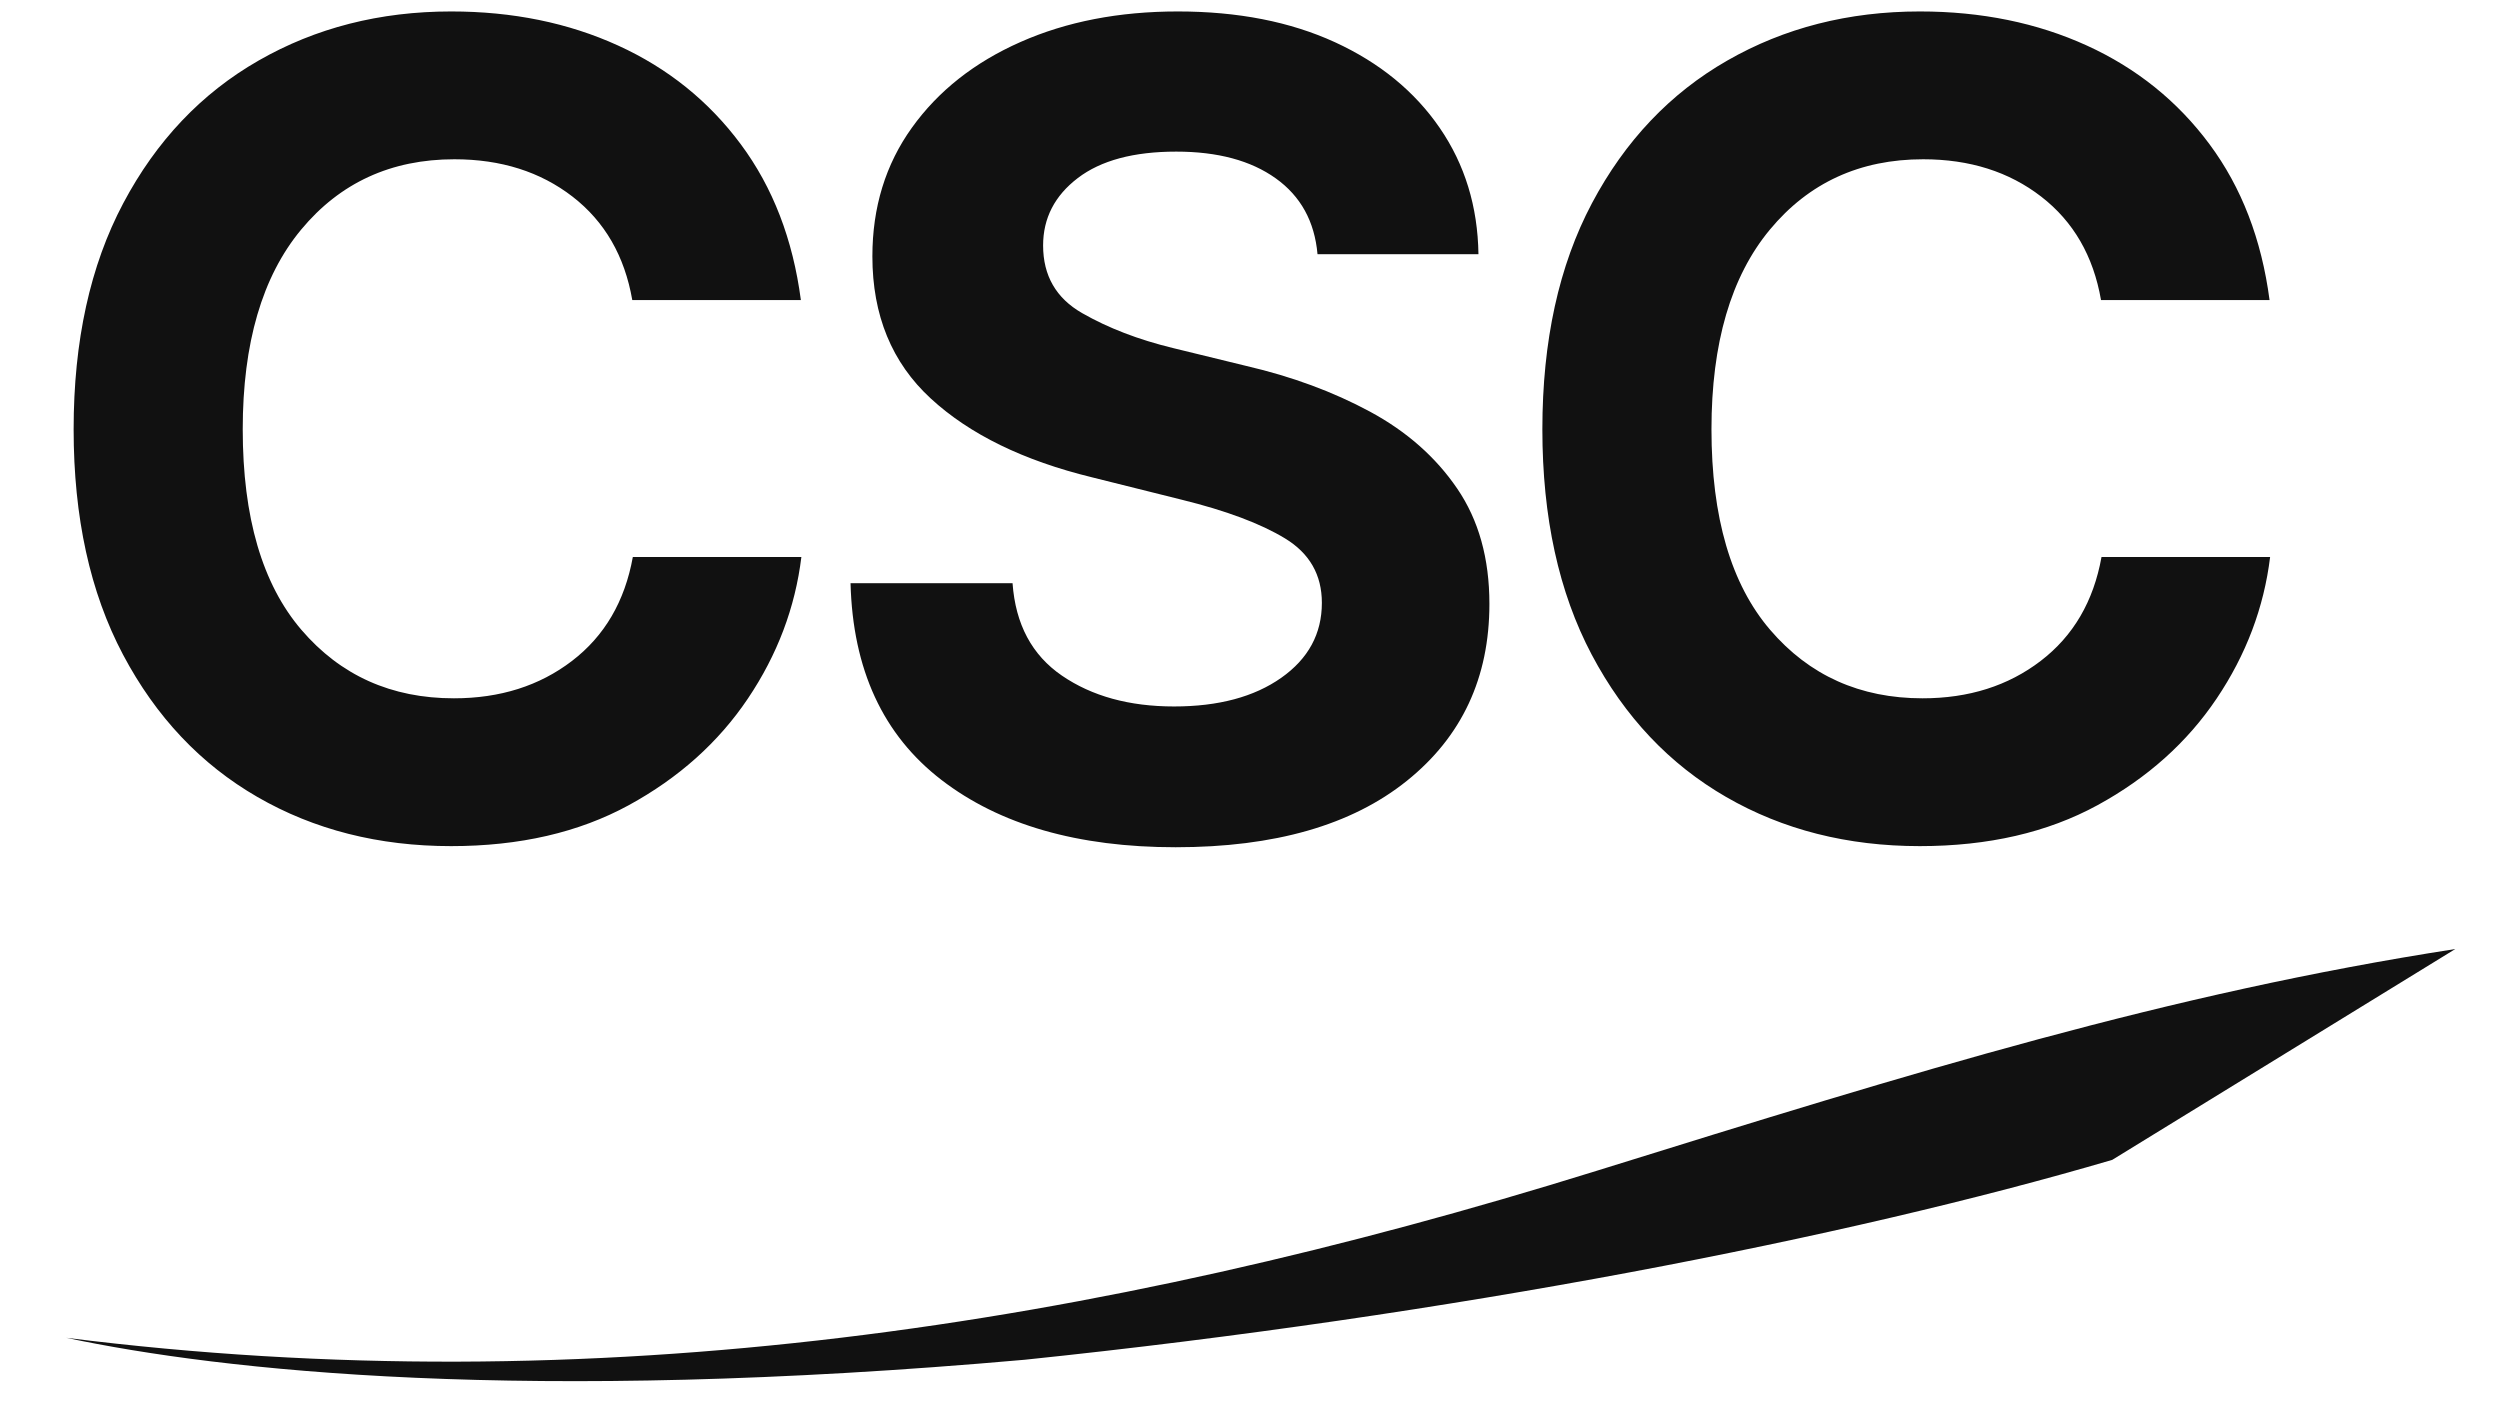
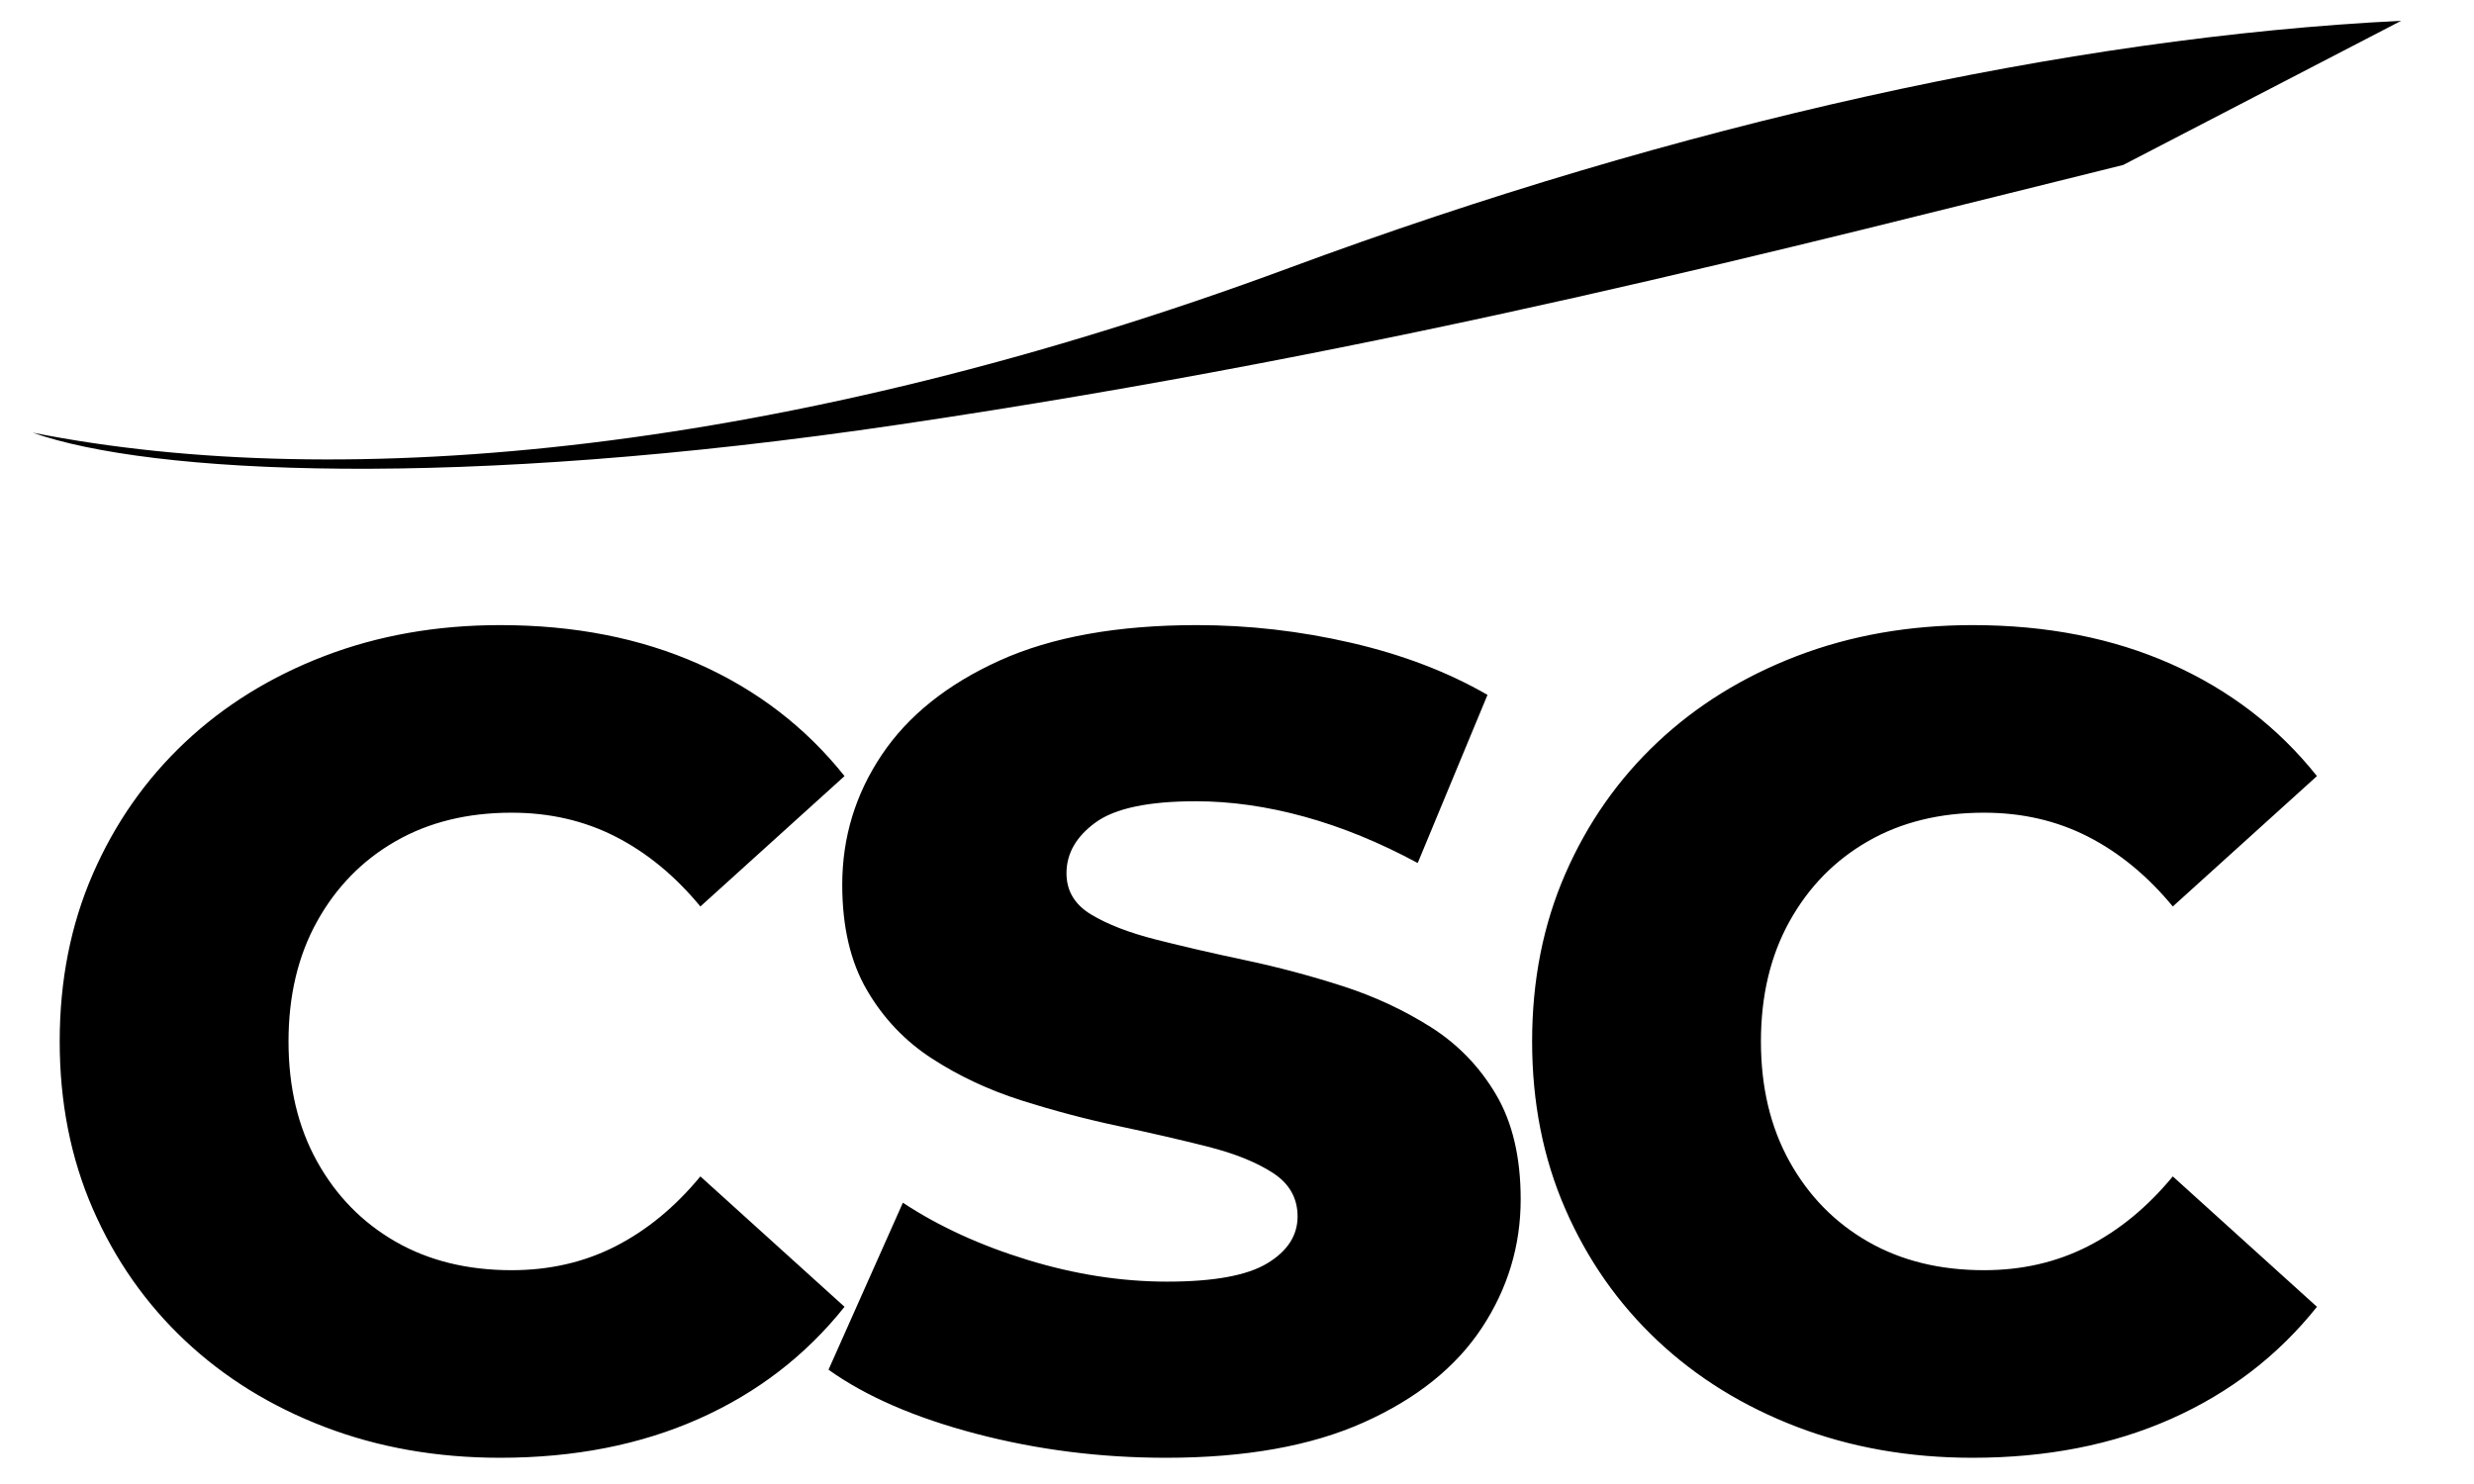
- <svg xmlns="http://www.w3.org/2000/svg" viewBox="0 0 447.51 255.36" role="img" aria-label="CSC 워드마크">
-   <g fill="#111111">
-     <path d="M80.76 151.46Q61.32 151.46 46.09 142.67Q30.86 133.88 22.02 117.18Q13.18 100.48 13.18 76.85Q13.18 53.12 22.07 36.37Q30.95 19.62 46.29 10.84Q61.62 2.05 80.76 2.05Q97.26 2.05 110.64 8.15Q124.02 14.25 132.61 25.83Q141.21 37.4 143.36 53.71H113.18Q111.13 41.89 102.49 35.2Q93.84 28.51 81.34 28.51Q64.35 28.51 53.9 41.11Q43.45 53.71 43.45 76.85Q43.45 100.48 53.95 112.74Q64.45 125.0 81.25 125.0Q93.65 125.0 102.39 118.31Q111.13 111.62 113.28 99.7H143.45Q141.79 113.28 133.88 125.04Q125.97 136.81 112.54 144.14Q99.12 151.46 80.76 151.46Z M210.45 151.66Q184.18 151.66 168.51 139.6Q152.84 127.54 152.25 104.39H181.25Q182.04 115.43 190.09 120.94Q198.15 126.46 210.16 126.46Q222.07 126.46 229.35 121.33Q236.62 116.21 236.62 107.91Q236.62 100.39 230.03 96.38Q223.44 92.38 211.53 89.45L195.51 85.45Q177.05 80.95 166.61 71.33Q156.16 61.71 156.16 45.89Q156.16 32.71 163.24 22.85Q170.32 12.98 182.67 7.52Q195.02 2.05 210.84 2.05Q226.96 2.05 238.97 7.56Q250.98 13.08 257.72 22.9Q264.46 32.71 264.65 45.5H235.84Q235.06 36.71 228.37 31.93Q221.68 27.14 210.55 27.14Q199.12 27.14 192.92 31.88Q186.72 36.62 186.72 43.94Q186.72 52.05 193.71 56.05Q200.69 60.05 209.96 62.3L223.15 65.52Q235.36 68.36 245.22 73.68Q255.08 79.0 260.84 87.45Q266.61 95.89 266.61 108.1Q266.61 127.93 251.81 139.79Q237.02 151.66 210.45 151.66Z M343.66 151.46Q324.23 151.46 309.0 142.67Q293.76 133.88 284.92 117.18Q276.09 100.48 276.09 76.85Q276.09 53.12 284.97 36.37Q293.86 19.62 309.19 10.84Q324.52 2.05 343.66 2.05Q360.17 2.05 373.55 8.15Q386.93 14.25 395.52 25.83Q404.11 37.4 406.26 53.71H376.09Q374.04 41.89 365.39 35.2Q356.75 28.51 344.25 28.51Q327.26 28.51 316.81 41.11Q306.36 53.71 306.36 76.85Q306.36 100.48 316.86 112.74Q327.36 125.0 344.15 125.0Q356.55 125.0 365.29 118.31Q374.04 111.62 376.18 99.7H406.36Q404.7 113.28 396.79 125.04Q388.88 136.81 375.45 144.14Q362.02 151.46 343.66 151.46Z" />
-     <path d="M 11.84 239.47 C 106.34 251.36 196.06 237.5 285.77 209.59 C 343.26 191.7 388.12 177.84 439.51 169.88 L 378.1 207.62 C 330.63 221.58 260.08 235.44 183.43 243.4 C 93.71 251.36 39.71 245.37 11.84 239.47 Z" />
+ <svg xmlns="http://www.w3.org/2000/svg" viewBox="0 0 475.74 285.32" role="img" aria-label="CSC 워드마크">
+   <g fill="#000000">
+     <path d="M 6.28 83.22 C 66.15 95.11 151.68 87.18 247.91 51.53 C 322.75 23.81 397.59 7.17 461.74 4.00 L 408.28 31.73 C 344.13 47.57 269.29 67.38 173.07 81.64 C 87.53 94.31 28.73 91.15 6.28 83.22 Z" />
+     <path d="M96.18 280.399Q77.92 280.399 62.41 274.459Q46.9 268.519 35.57 257.849Q24.24 247.179 17.86 232.549Q11.48 217.919 11.48 200.319Q11.48 182.719 17.86 168.089Q24.24 153.459 35.57 142.789Q46.9 132.119 62.41 126.179Q77.92 120.239 96.18 120.239Q117.52 120.239 134.35 127.719Q151.18 135.199 162.4 149.279L134.68 174.359Q127.42 165.559 118.4 160.939Q109.38 156.319 98.38 156.319Q85.62 156.319 76.05 161.819Q66.48 167.319 60.98 177.219Q55.48 187.119 55.48 200.319Q55.48 213.519 60.98 223.419Q66.48 233.319 76.05 238.819Q85.62 244.319 98.38 244.319Q109.38 244.319 118.4 239.699Q127.42 235.079 134.68 226.279L162.4 251.359Q151.18 265.439 134.35 272.919Q117.52 280.399 96.18 280.399Z M224.22 280.399Q205.3 280.399 187.7 275.779Q170.1 271.159 159.32 263.459L173.62 231.339Q183.96 238.159 197.6 242.339Q211.24 246.519 224.44 246.519Q237.86 246.519 243.69 242.999Q249.52 239.479 249.52 233.979Q249.52 228.699 244.79 225.619Q240.06 222.539 232.25 220.559Q224.44 218.579 215.09 216.599Q205.74 214.619 196.39 211.649Q187.04 208.679 179.23 203.619Q171.42 198.559 166.69 190.419Q161.96 182.279 161.96 170.179Q161.96 156.539 169.55 145.209Q177.14 133.879 192.21 127.059Q207.28 120.239 230.16 120.239Q245.12 120.239 259.86 123.649Q274.6 127.059 286.04 133.659L272.62 165.999Q261.62 160.059 250.84 157.089Q240.06 154.119 229.94 154.119Q216.3 154.119 210.69 158.189Q205.08 162.259 205.08 167.979Q205.08 173.039 209.81 175.899Q214.54 178.759 222.35 180.739Q230.16 182.719 239.51 184.699Q248.86 186.679 258.1 189.649Q267.34 192.619 275.15 197.569Q282.96 202.519 287.69 210.549Q292.42 218.579 292.42 230.679Q292.42 244.099 284.94 255.429Q277.46 266.759 262.28 273.579Q247.1 280.399 224.22 280.399Z M379.32 280.399Q361.06 280.399 345.55 274.459Q330.04 268.519 318.71 257.849Q307.38 247.179 301.0 232.549Q294.62 217.919 294.62 200.319Q294.62 182.719 301.0 168.089Q307.38 153.459 318.71 142.789Q330.04 132.119 345.55 126.179Q361.06 120.239 379.32 120.239Q400.66 120.239 417.49 127.719Q434.32 135.199 445.54 149.279L417.82 174.359Q410.56 165.559 401.54 160.939Q392.52 156.319 381.52 156.319Q368.76 156.319 359.19 161.819Q349.62 167.319 344.12 177.219Q338.62 187.119 338.62 200.319Q338.62 213.519 344.12 223.419Q349.62 233.319 359.19 238.819Q368.76 244.319 381.52 244.319Q392.52 244.319 401.54 239.699Q410.56 235.079 417.82 226.279L445.54 251.359Q434.32 265.439 417.49 272.919Q400.66 280.399 379.32 280.399Z" />
  </g>
</svg>
